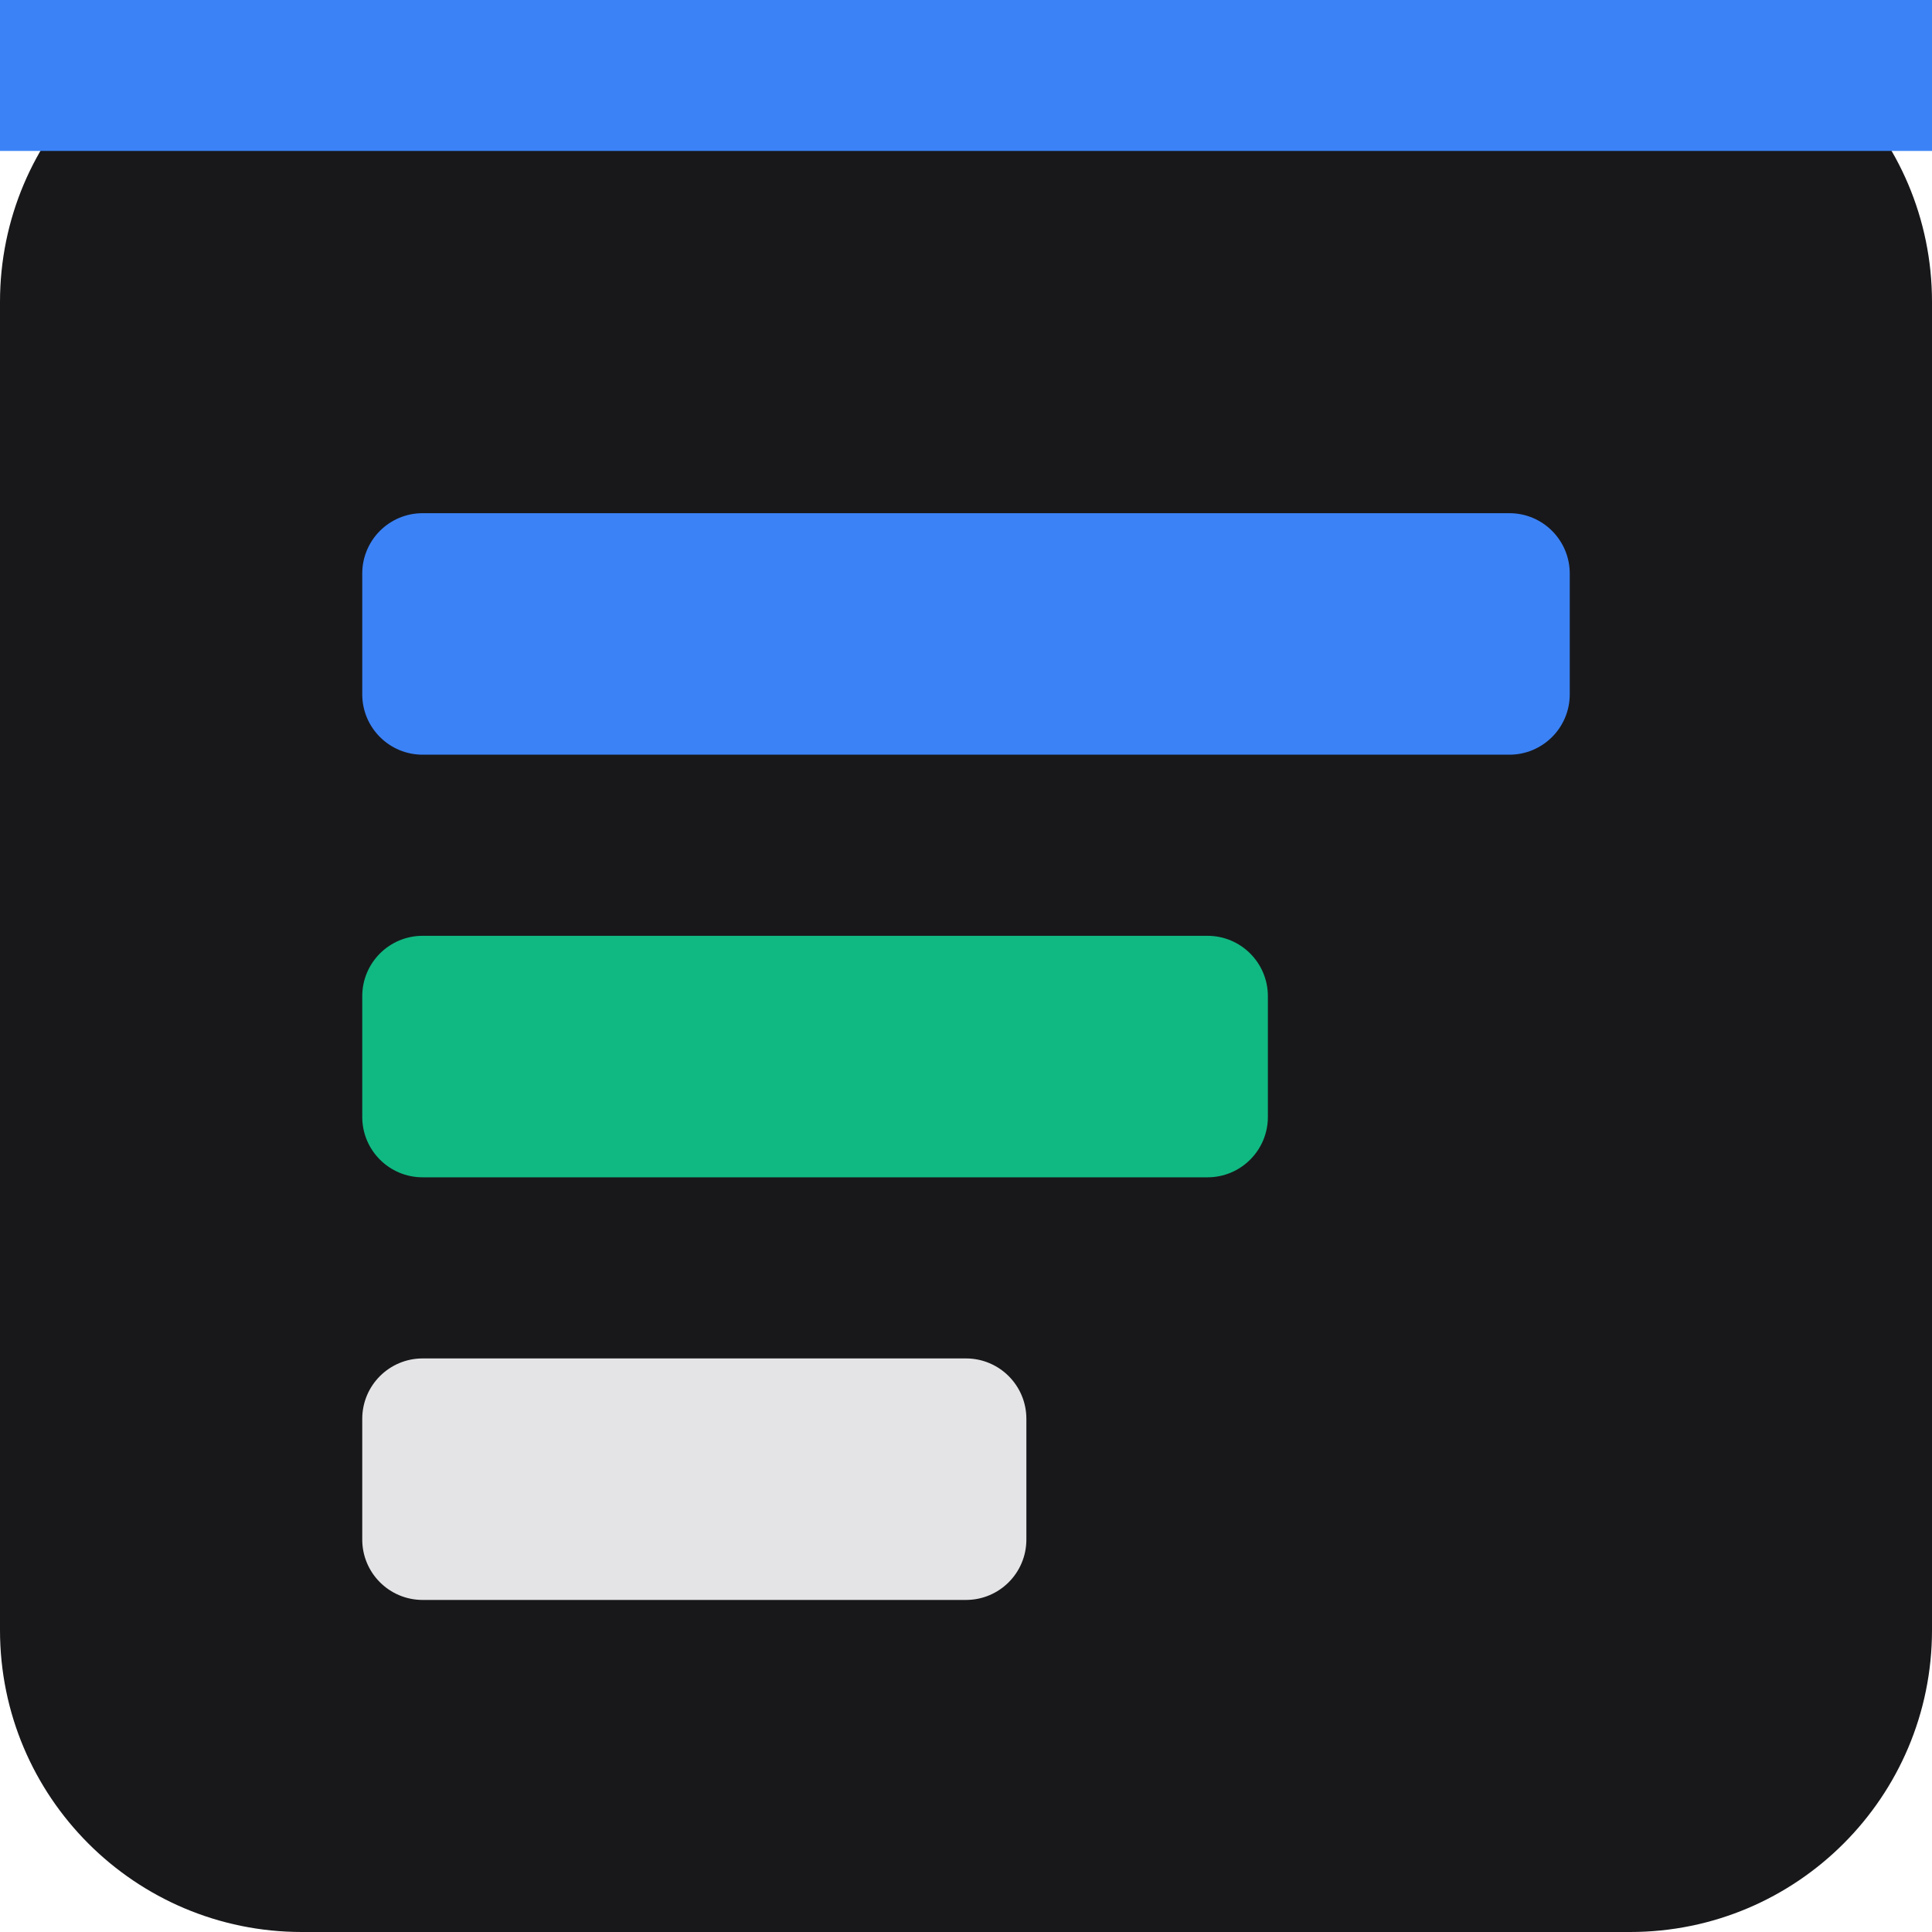
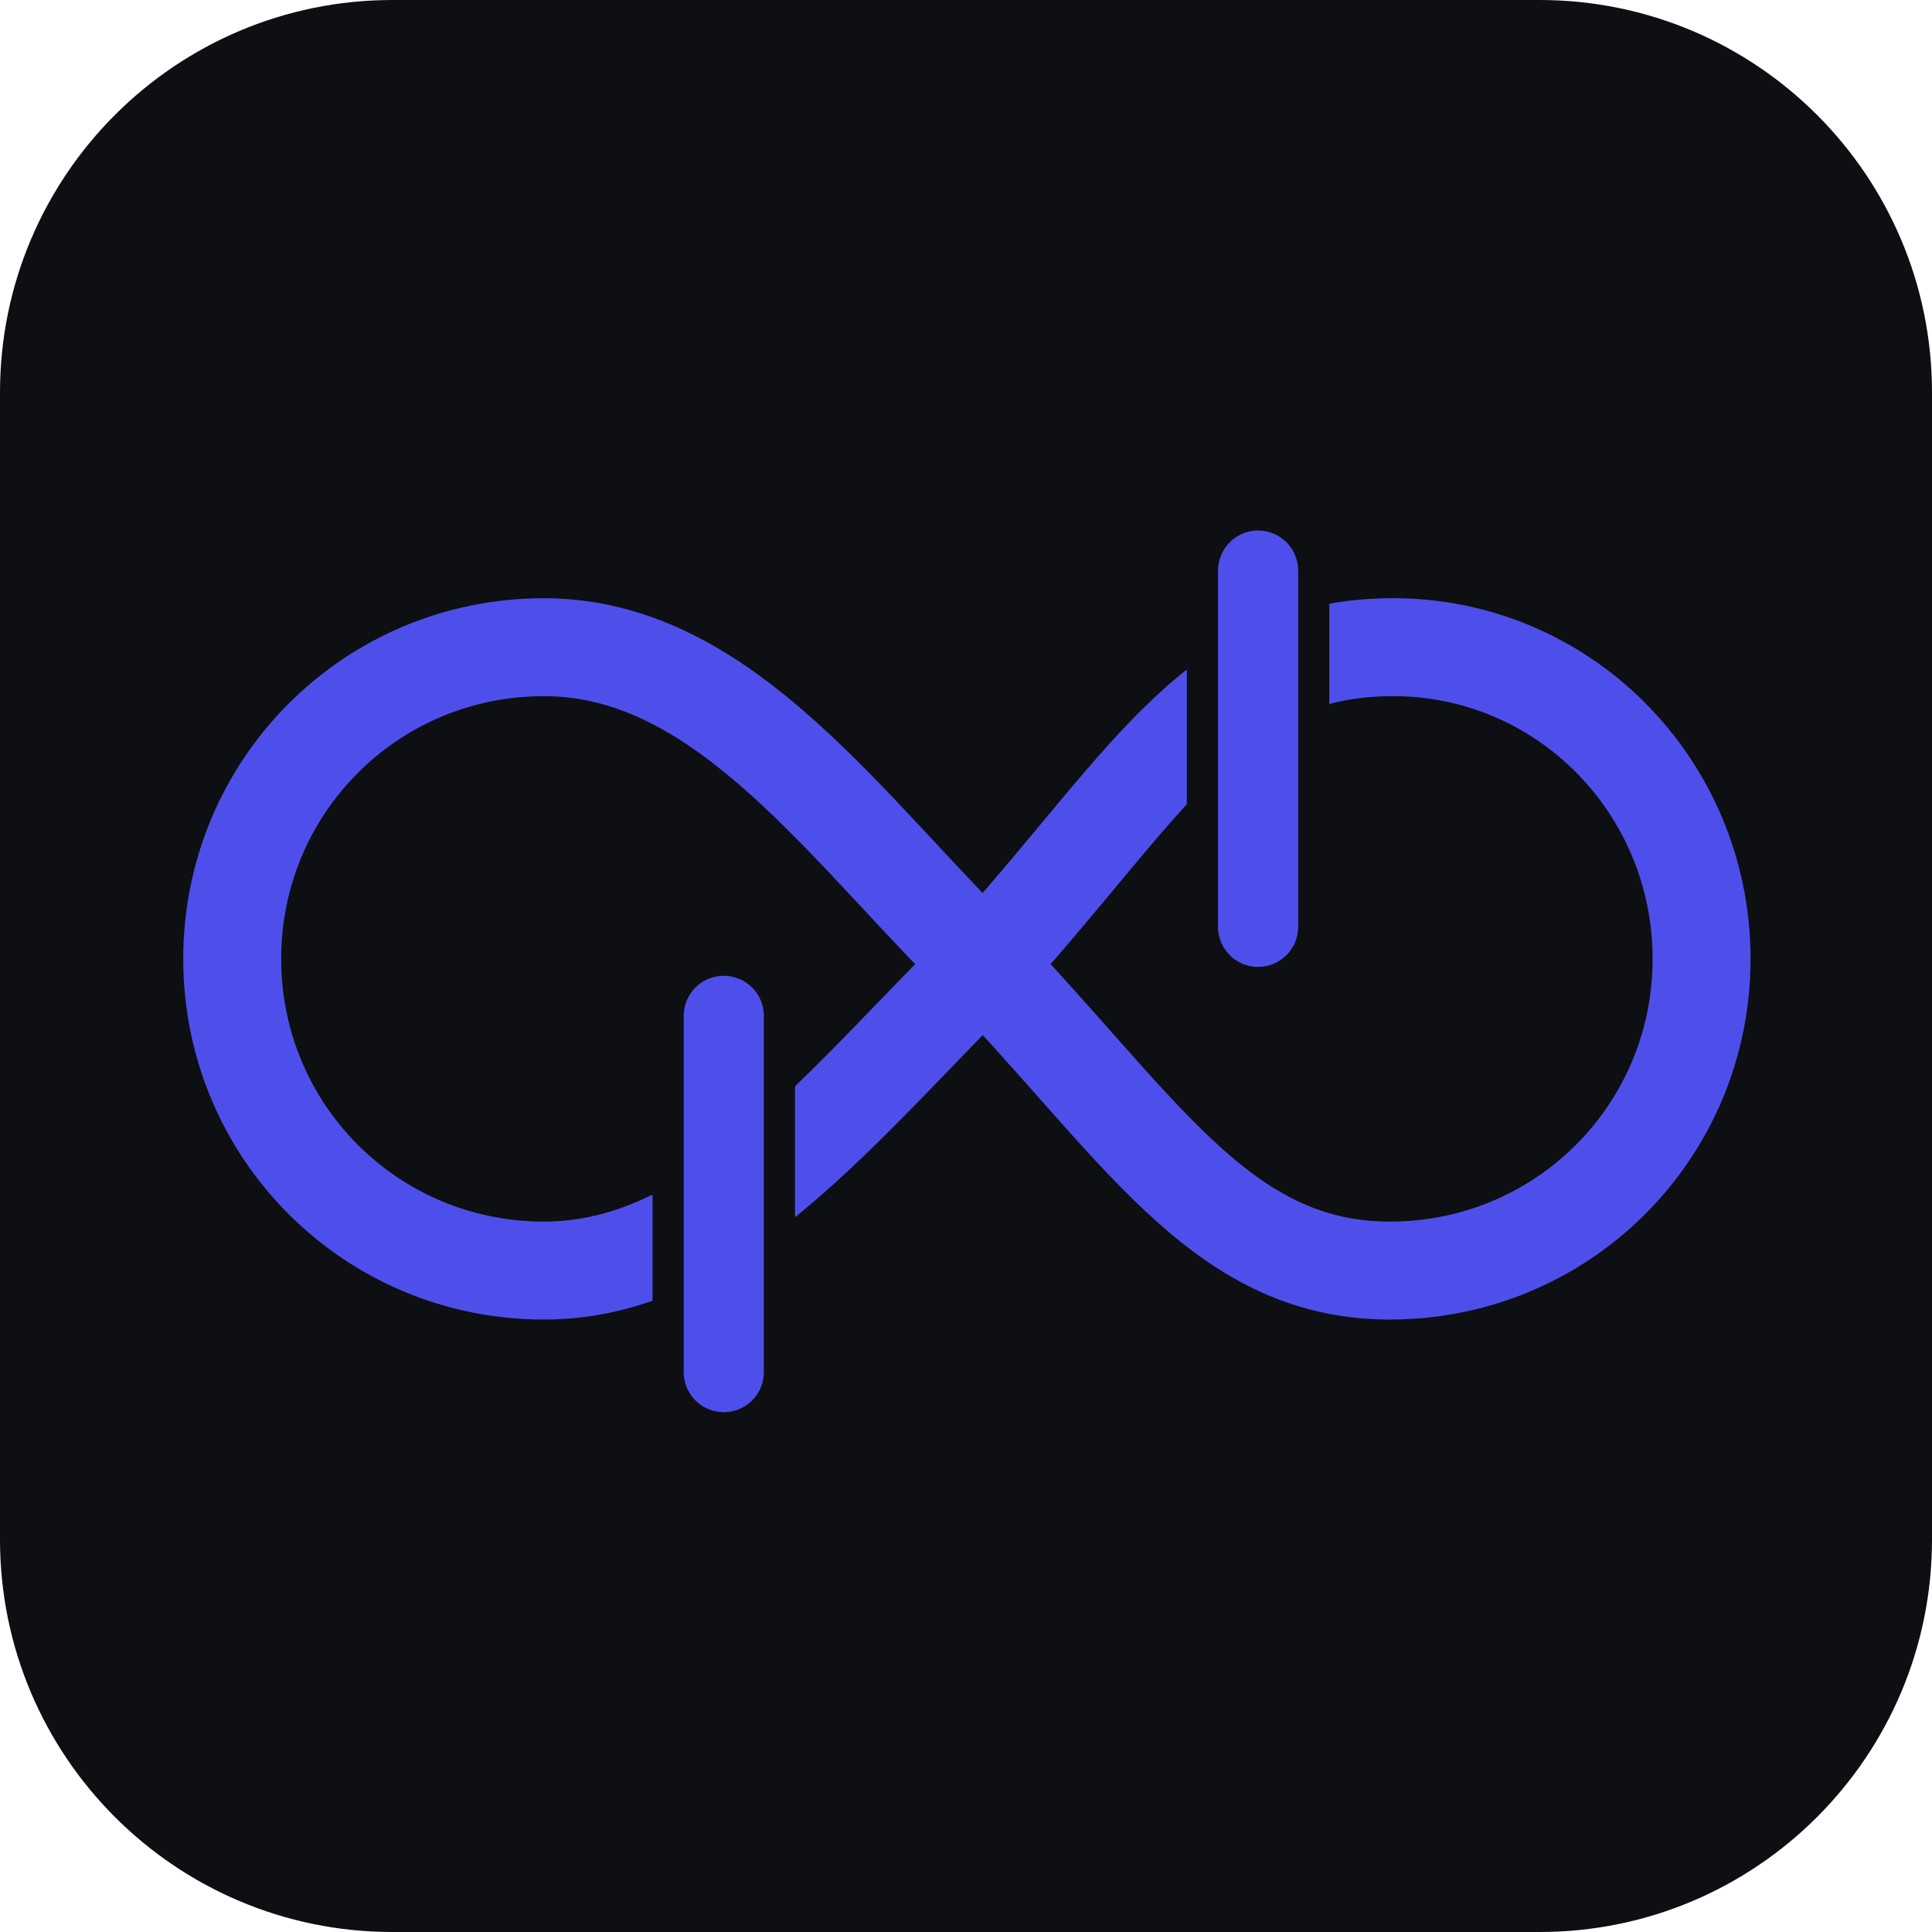
<svg xmlns="http://www.w3.org/2000/svg" viewBox="0 0 128 128" width="128" height="128">
-   <rect width="128" height="128" rx="20" fill="#18181b" />
-   <rect x="0" y="0" width="128" height="10" fill="#3b82f6" />
-   <rect x="24" y="34" width="80" height="16" rx="4" fill="#3b82f6" />
-   <rect x="24" y="62" width="60" height="16" rx="4" fill="#10b981" />
-   <rect x="24" y="90" width="44" height="16" rx="4" fill="#e4e4e7" />
+   <rect width="128" height="128" rx="26" fill="#0d0f12" />
+   <g transform="translate(64, 64) scale(1.18) translate(-93.6, -47.2)">
+     <path d="M93.9,46.4c9.3,9.5,13.8,17.9,23.5,17.9s17.5-7.8,17.5-17.5s-7.8-17.6-17.5-17.5c-9.7,0.1-13.3,7.2-22.1,17.1c-8.9,8.8-15.7,17.9-25.4,17.9s-17.5-7.8-17.5-17.5s7.8-17.5,17.5-17.5S86.2,38.6,93.9,46.4z" stroke-miterlimit="10" stroke-linejoin="round" stroke-linecap="round" stroke-width="5.5" fill="none" stroke="#4E4FEB" />
+     <line x1="110" y1="24" x2="110" y2="46" stroke="#0d0f12" stroke-width="8" stroke-linecap="round" />
+     <line x1="110" y1="25" x2="110" y2="45" stroke="#4E4FEB" stroke-width="4.5" stroke-linecap="round" />
+     <line x1="80" y1="49" x2="80" y2="71" stroke="#0d0f12" stroke-width="8" stroke-linecap="round" />
+     <line x1="80" y1="50" x2="80" y2="70" stroke="#4E4FEB" stroke-width="4.5" stroke-linecap="round" />
+   </g>
</svg>
